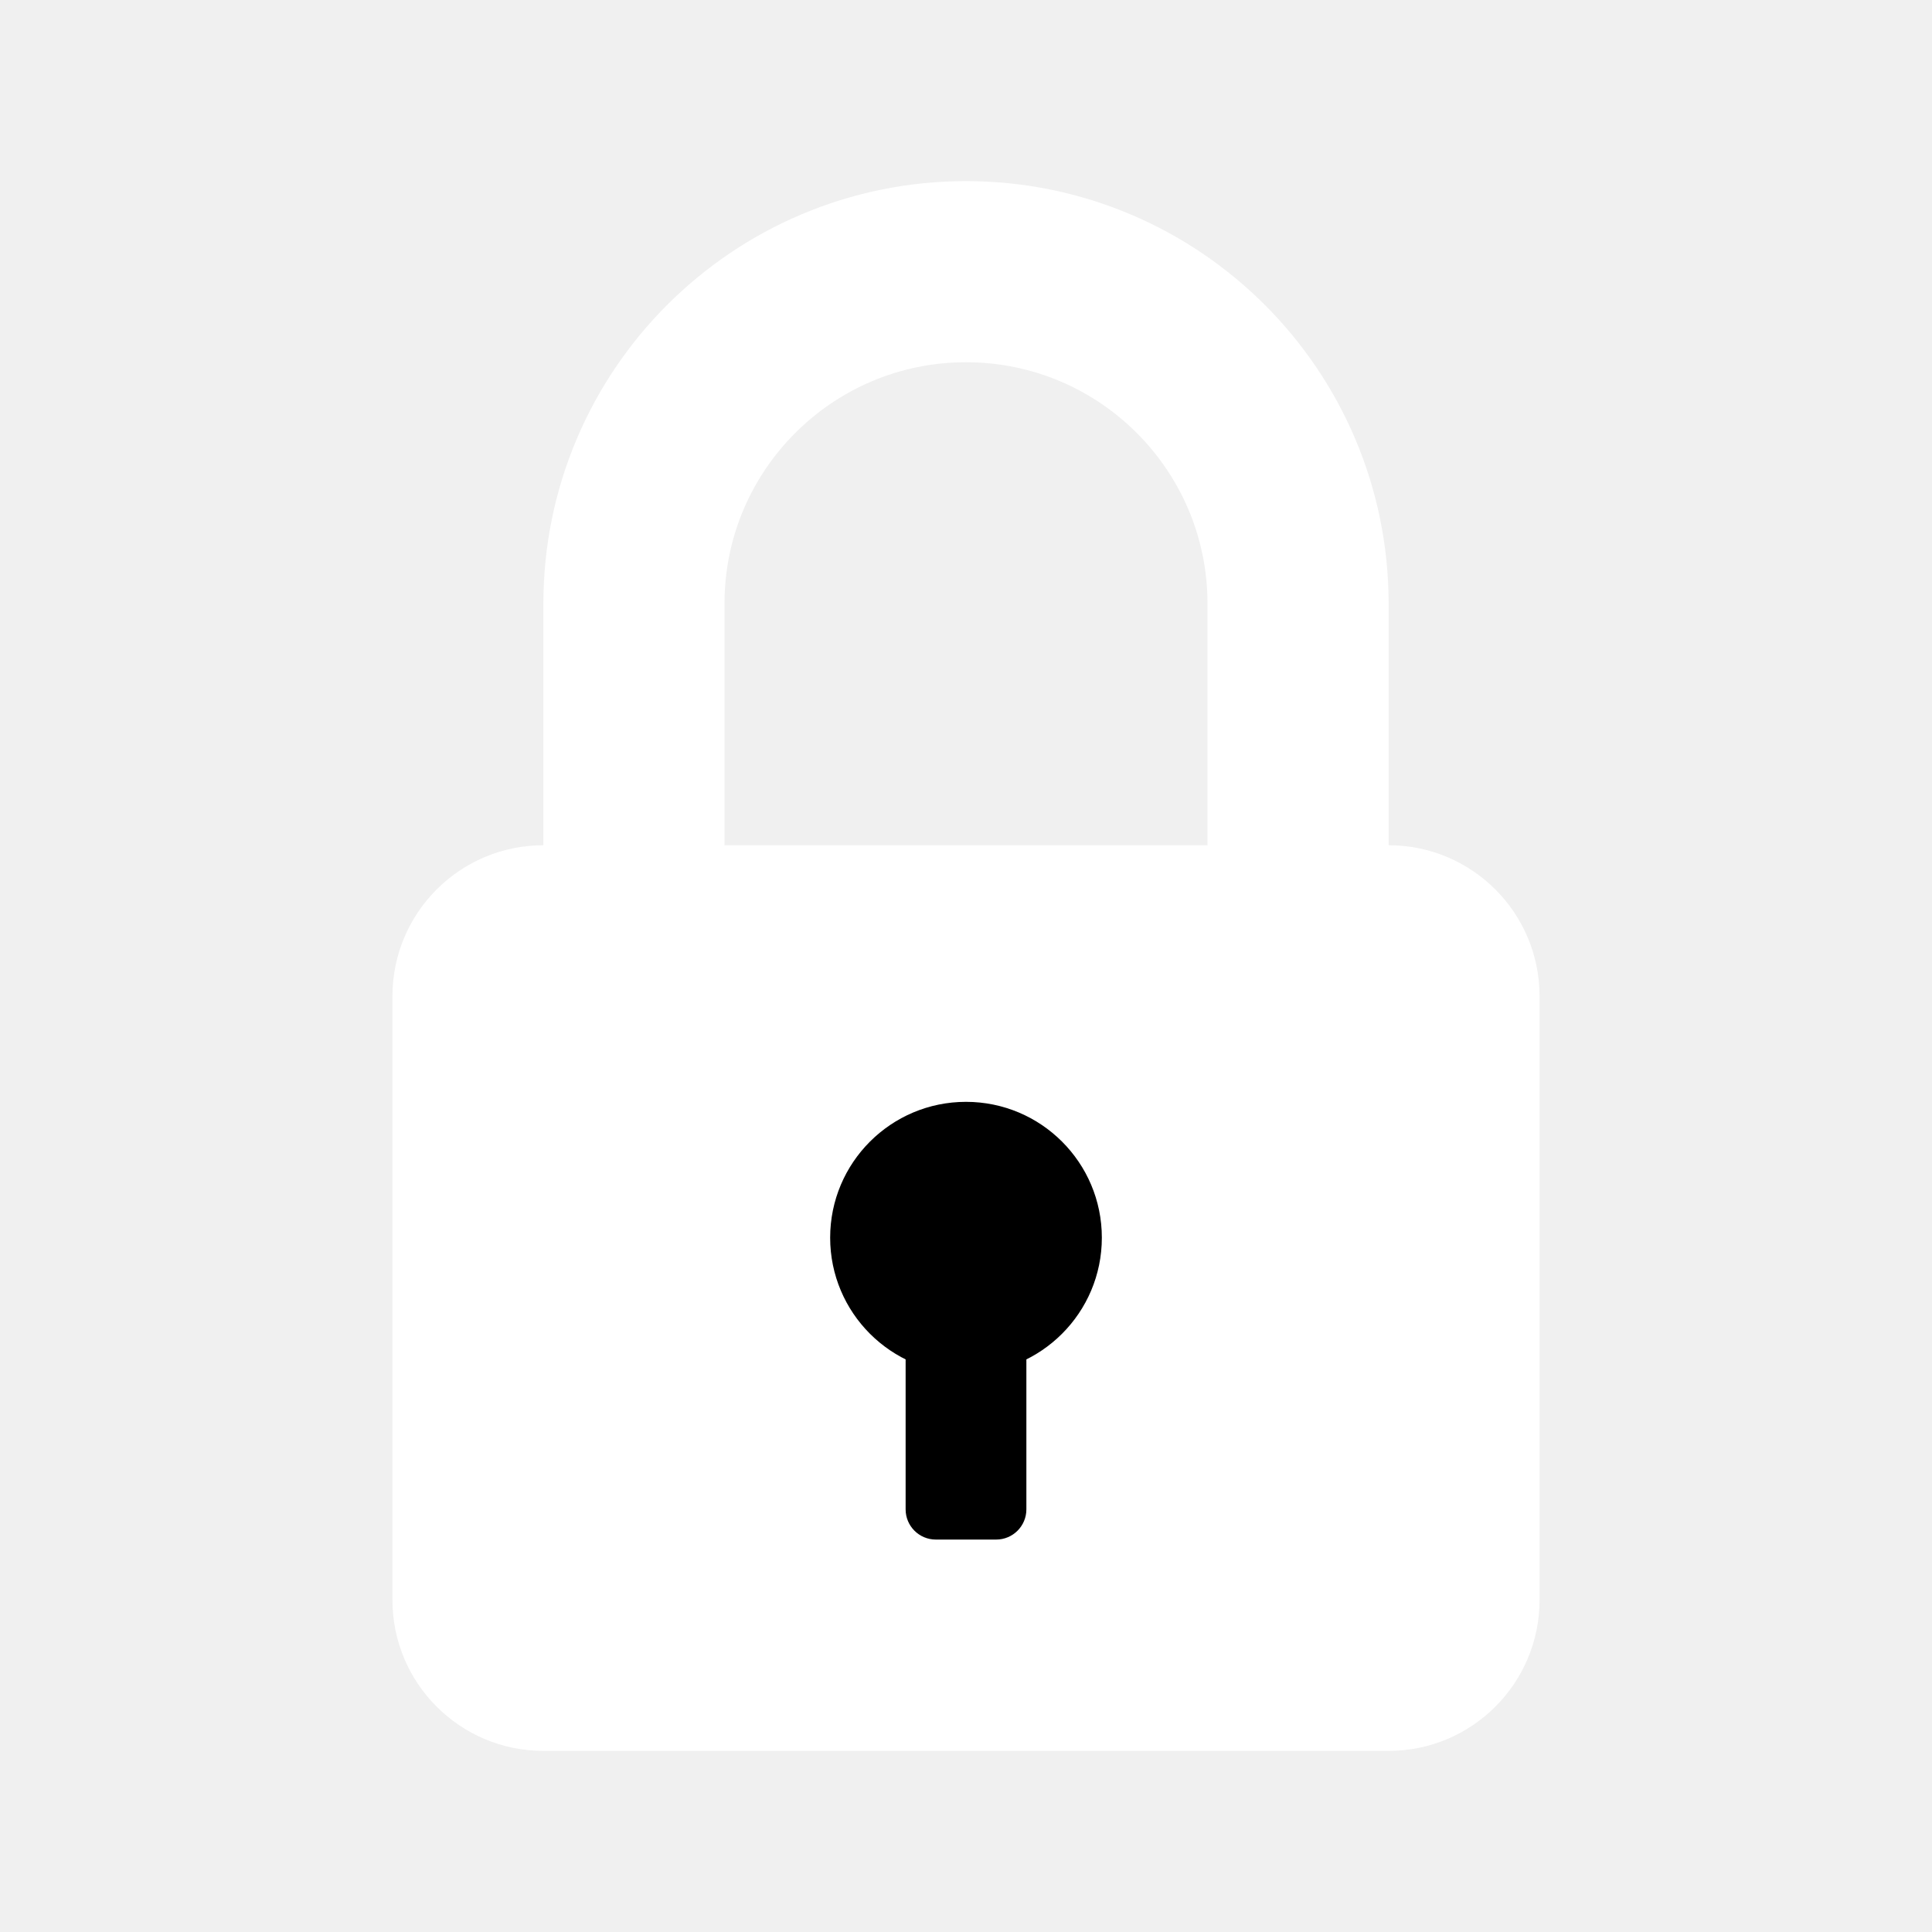
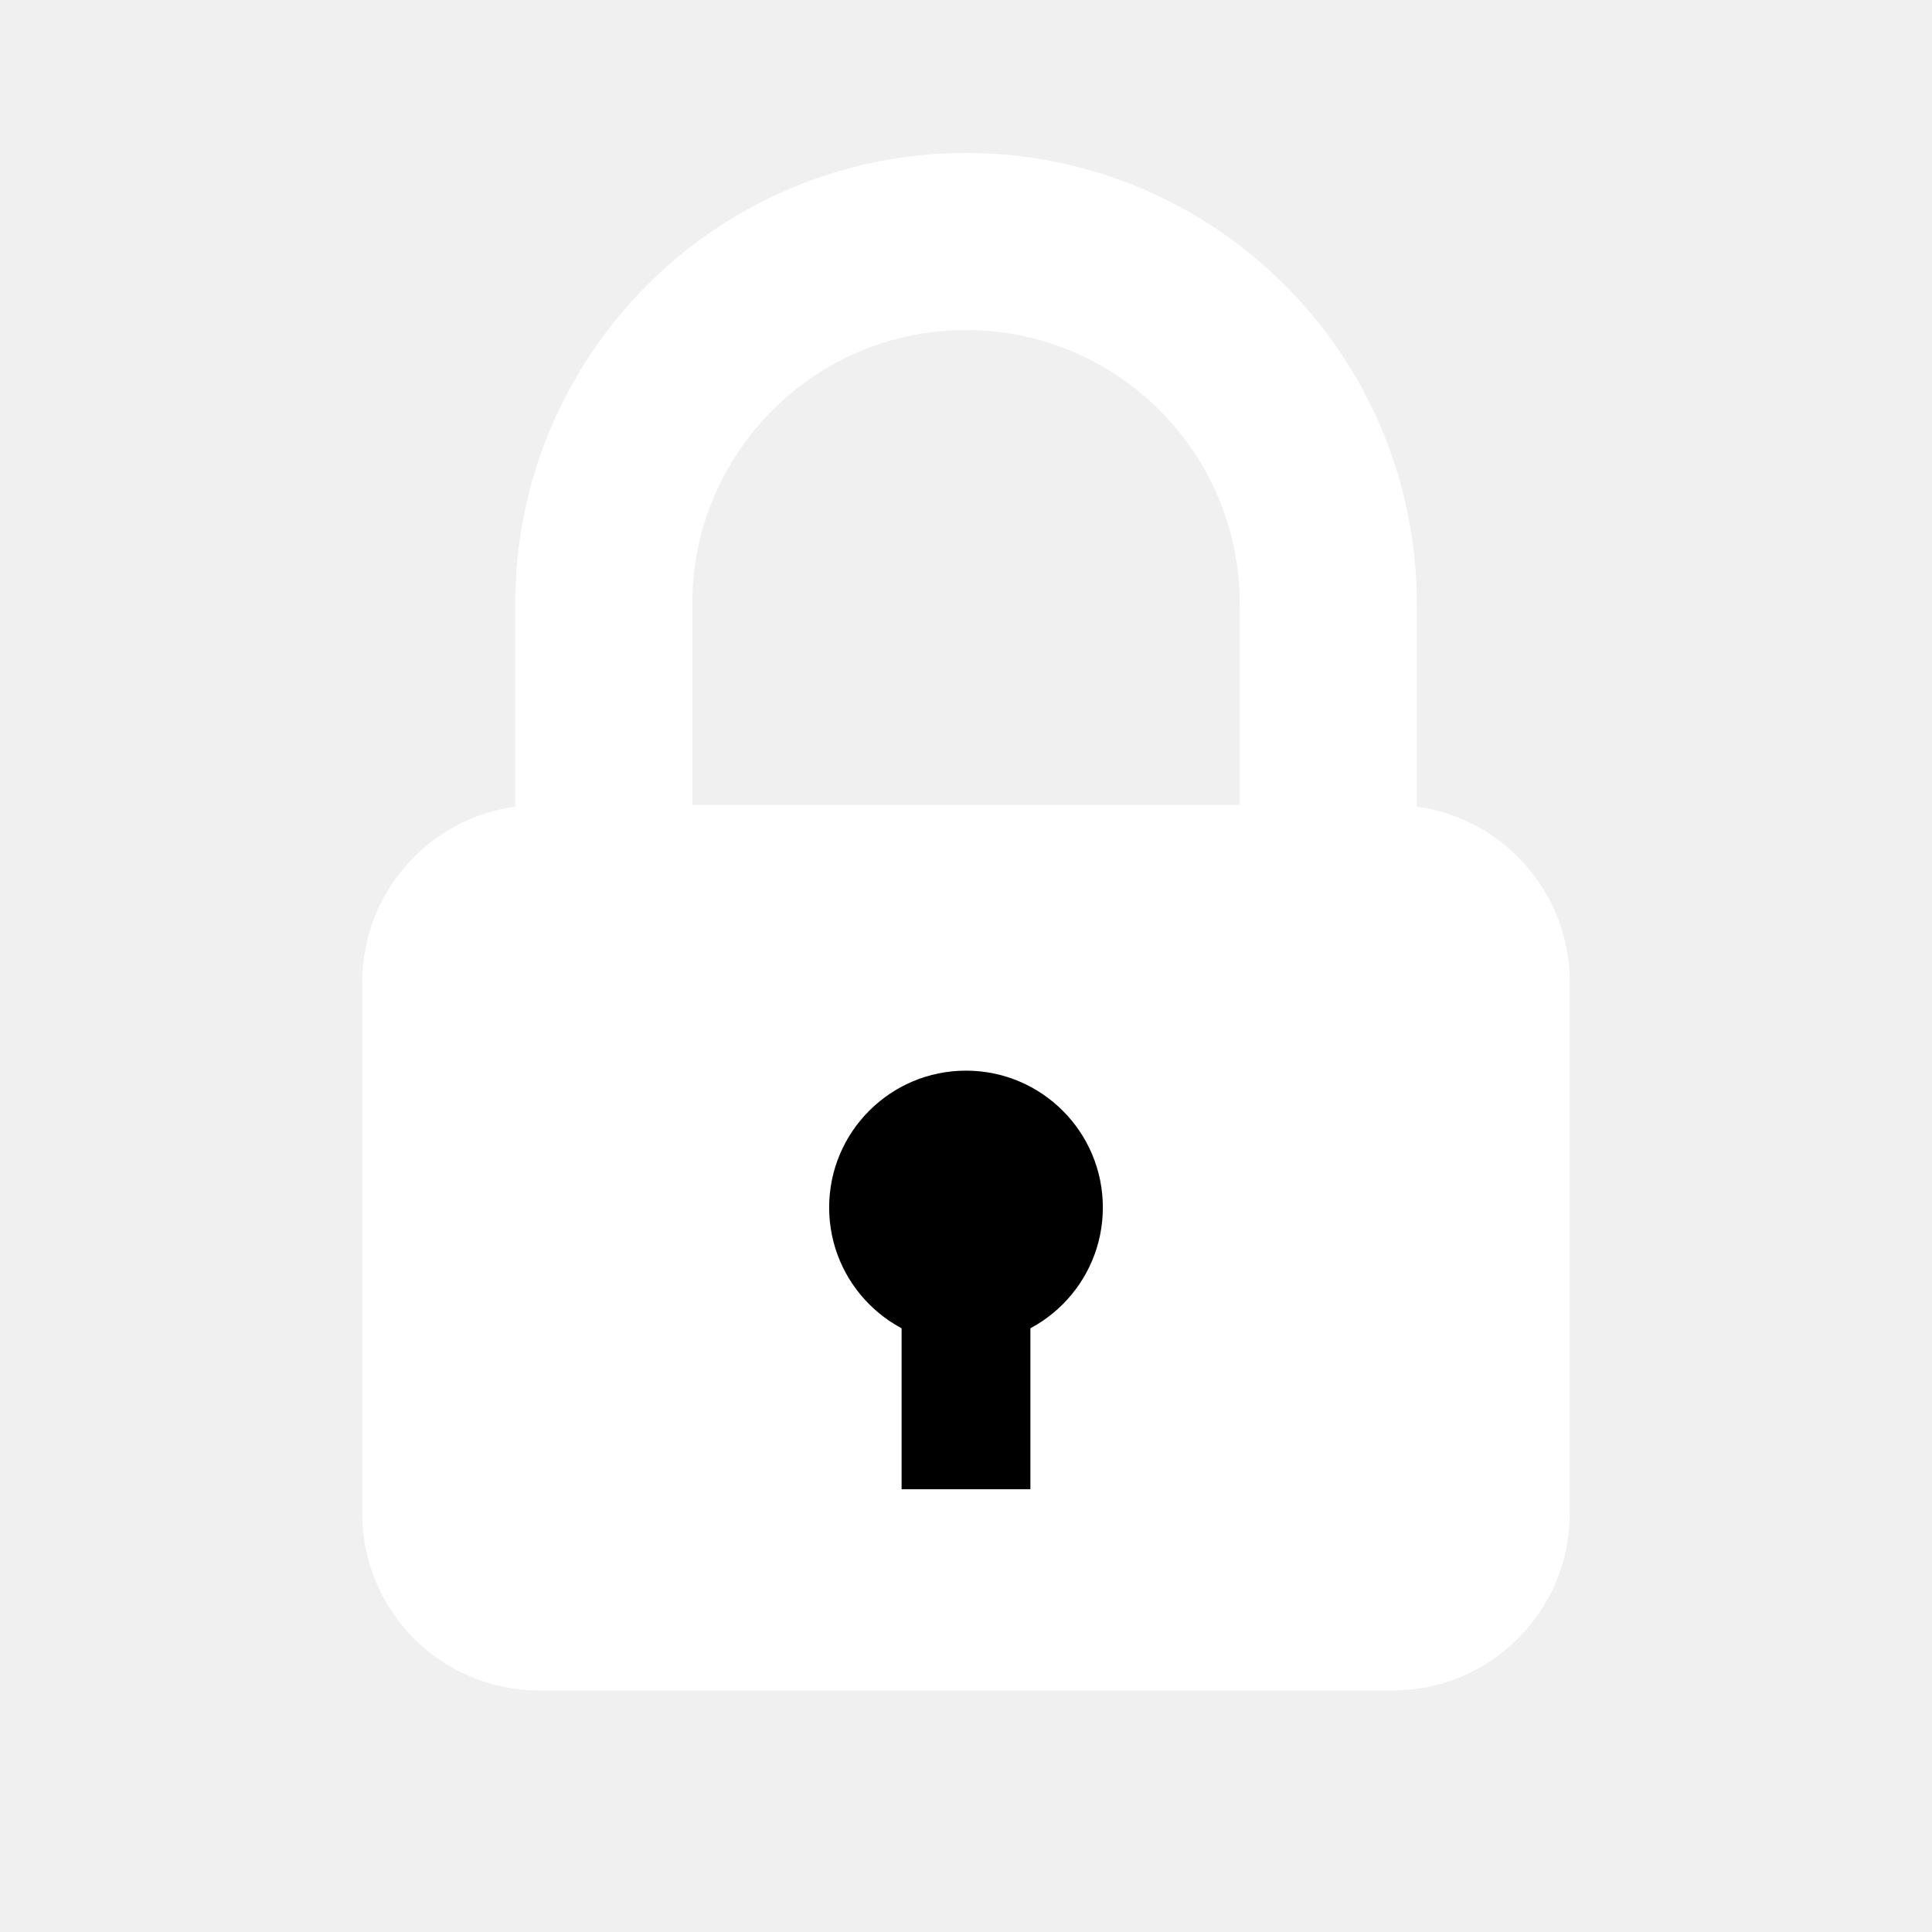
- <svg xmlns="http://www.w3.org/2000/svg" width="128" height="128" viewBox="0 0 64 64">
-   <rect x="13" y="28" width="38" height="30" rx="5" fill="#fff" />
-   <path d="M21 28 V20 a11 11 0 0 1 22 0 V28" fill="none" stroke="#fff" stroke-width="6" stroke-linecap="round" stroke-linejoin="round" />
-   <circle cx="32" cy="41" r="4.5" fill="#000" />
-   <rect x="30" y="42" width="4" height="9" rx="1" fill="#000" />
+ <svg xmlns="http://www.w3.org/2000/svg" viewBox="0 0 24 24" width="24" height="24">
+   <path d="M7.5 10V7.5a4.5 4.5 0 0 1 9 0V10" fill="none" stroke="#fff" stroke-width="2.2" stroke-linecap="round" />
+   <rect x="4.5" y="10" width="15" height="11" rx="2.2" fill="#fff" />
+   <circle cx="12" cy="15" r="1.7" fill="#000" />
+   <rect x="11.2" y="15.5" width="1.6" height="3" fill="#000" />
</svg>
